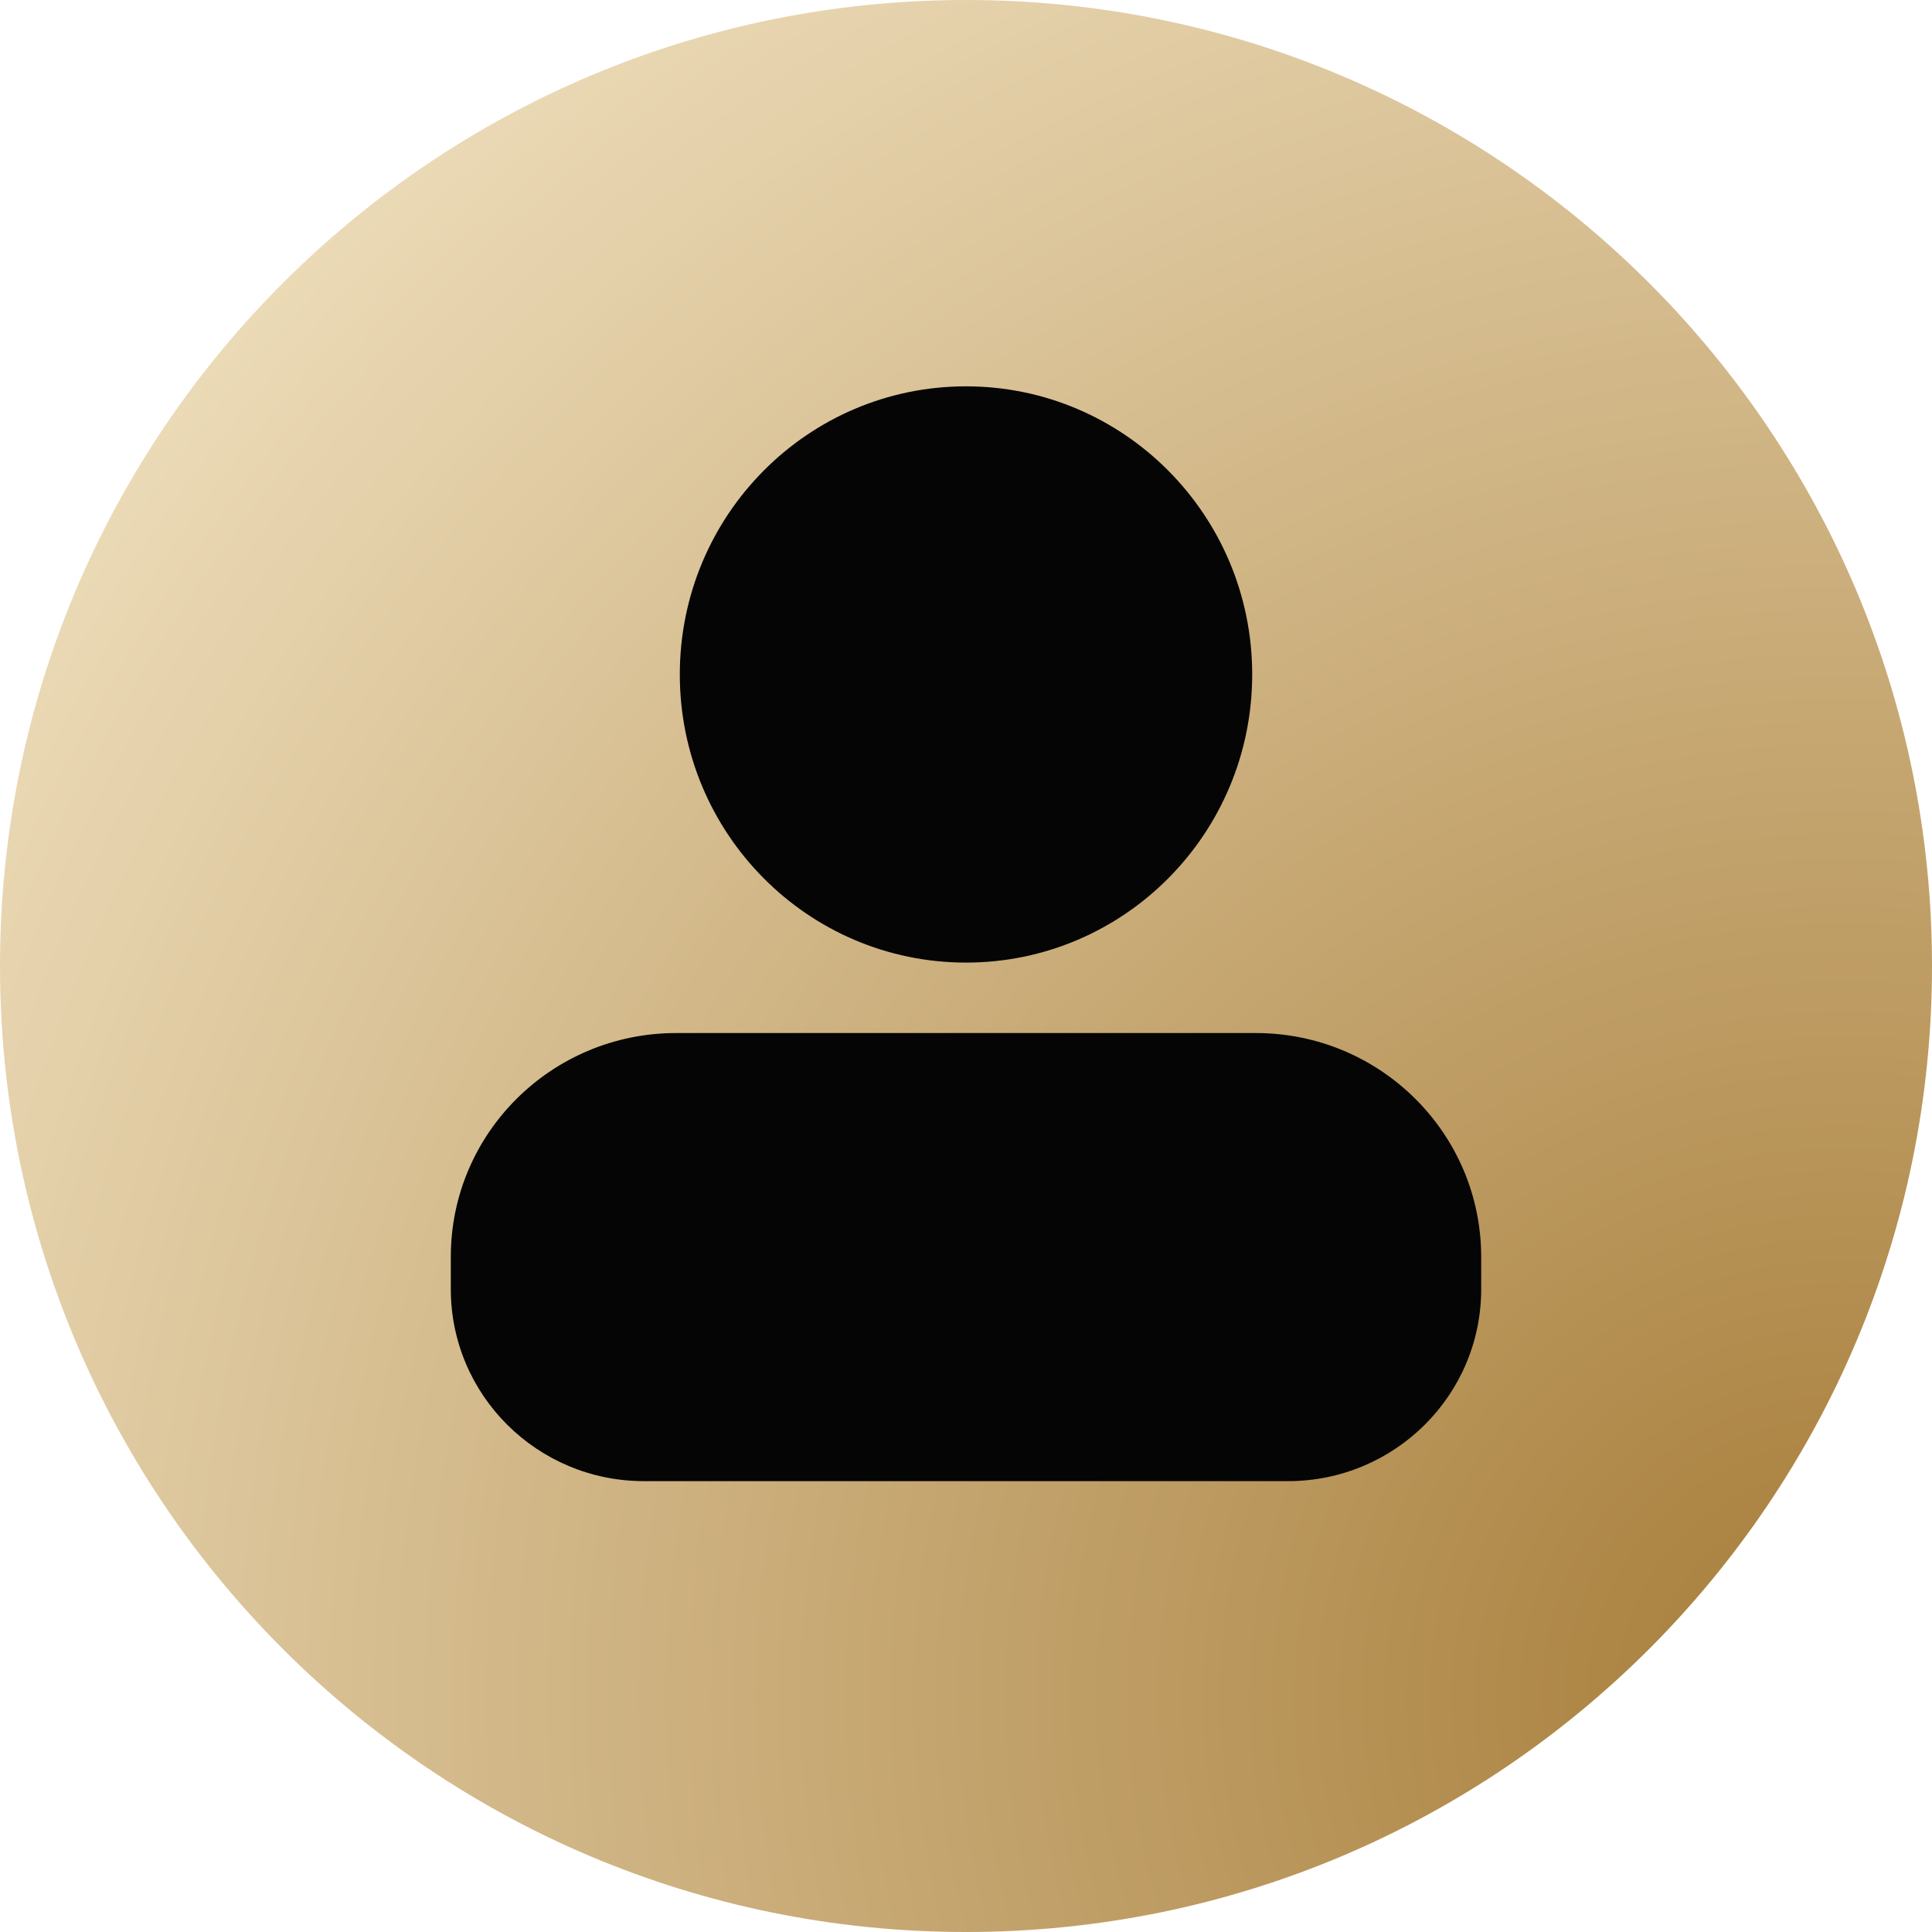
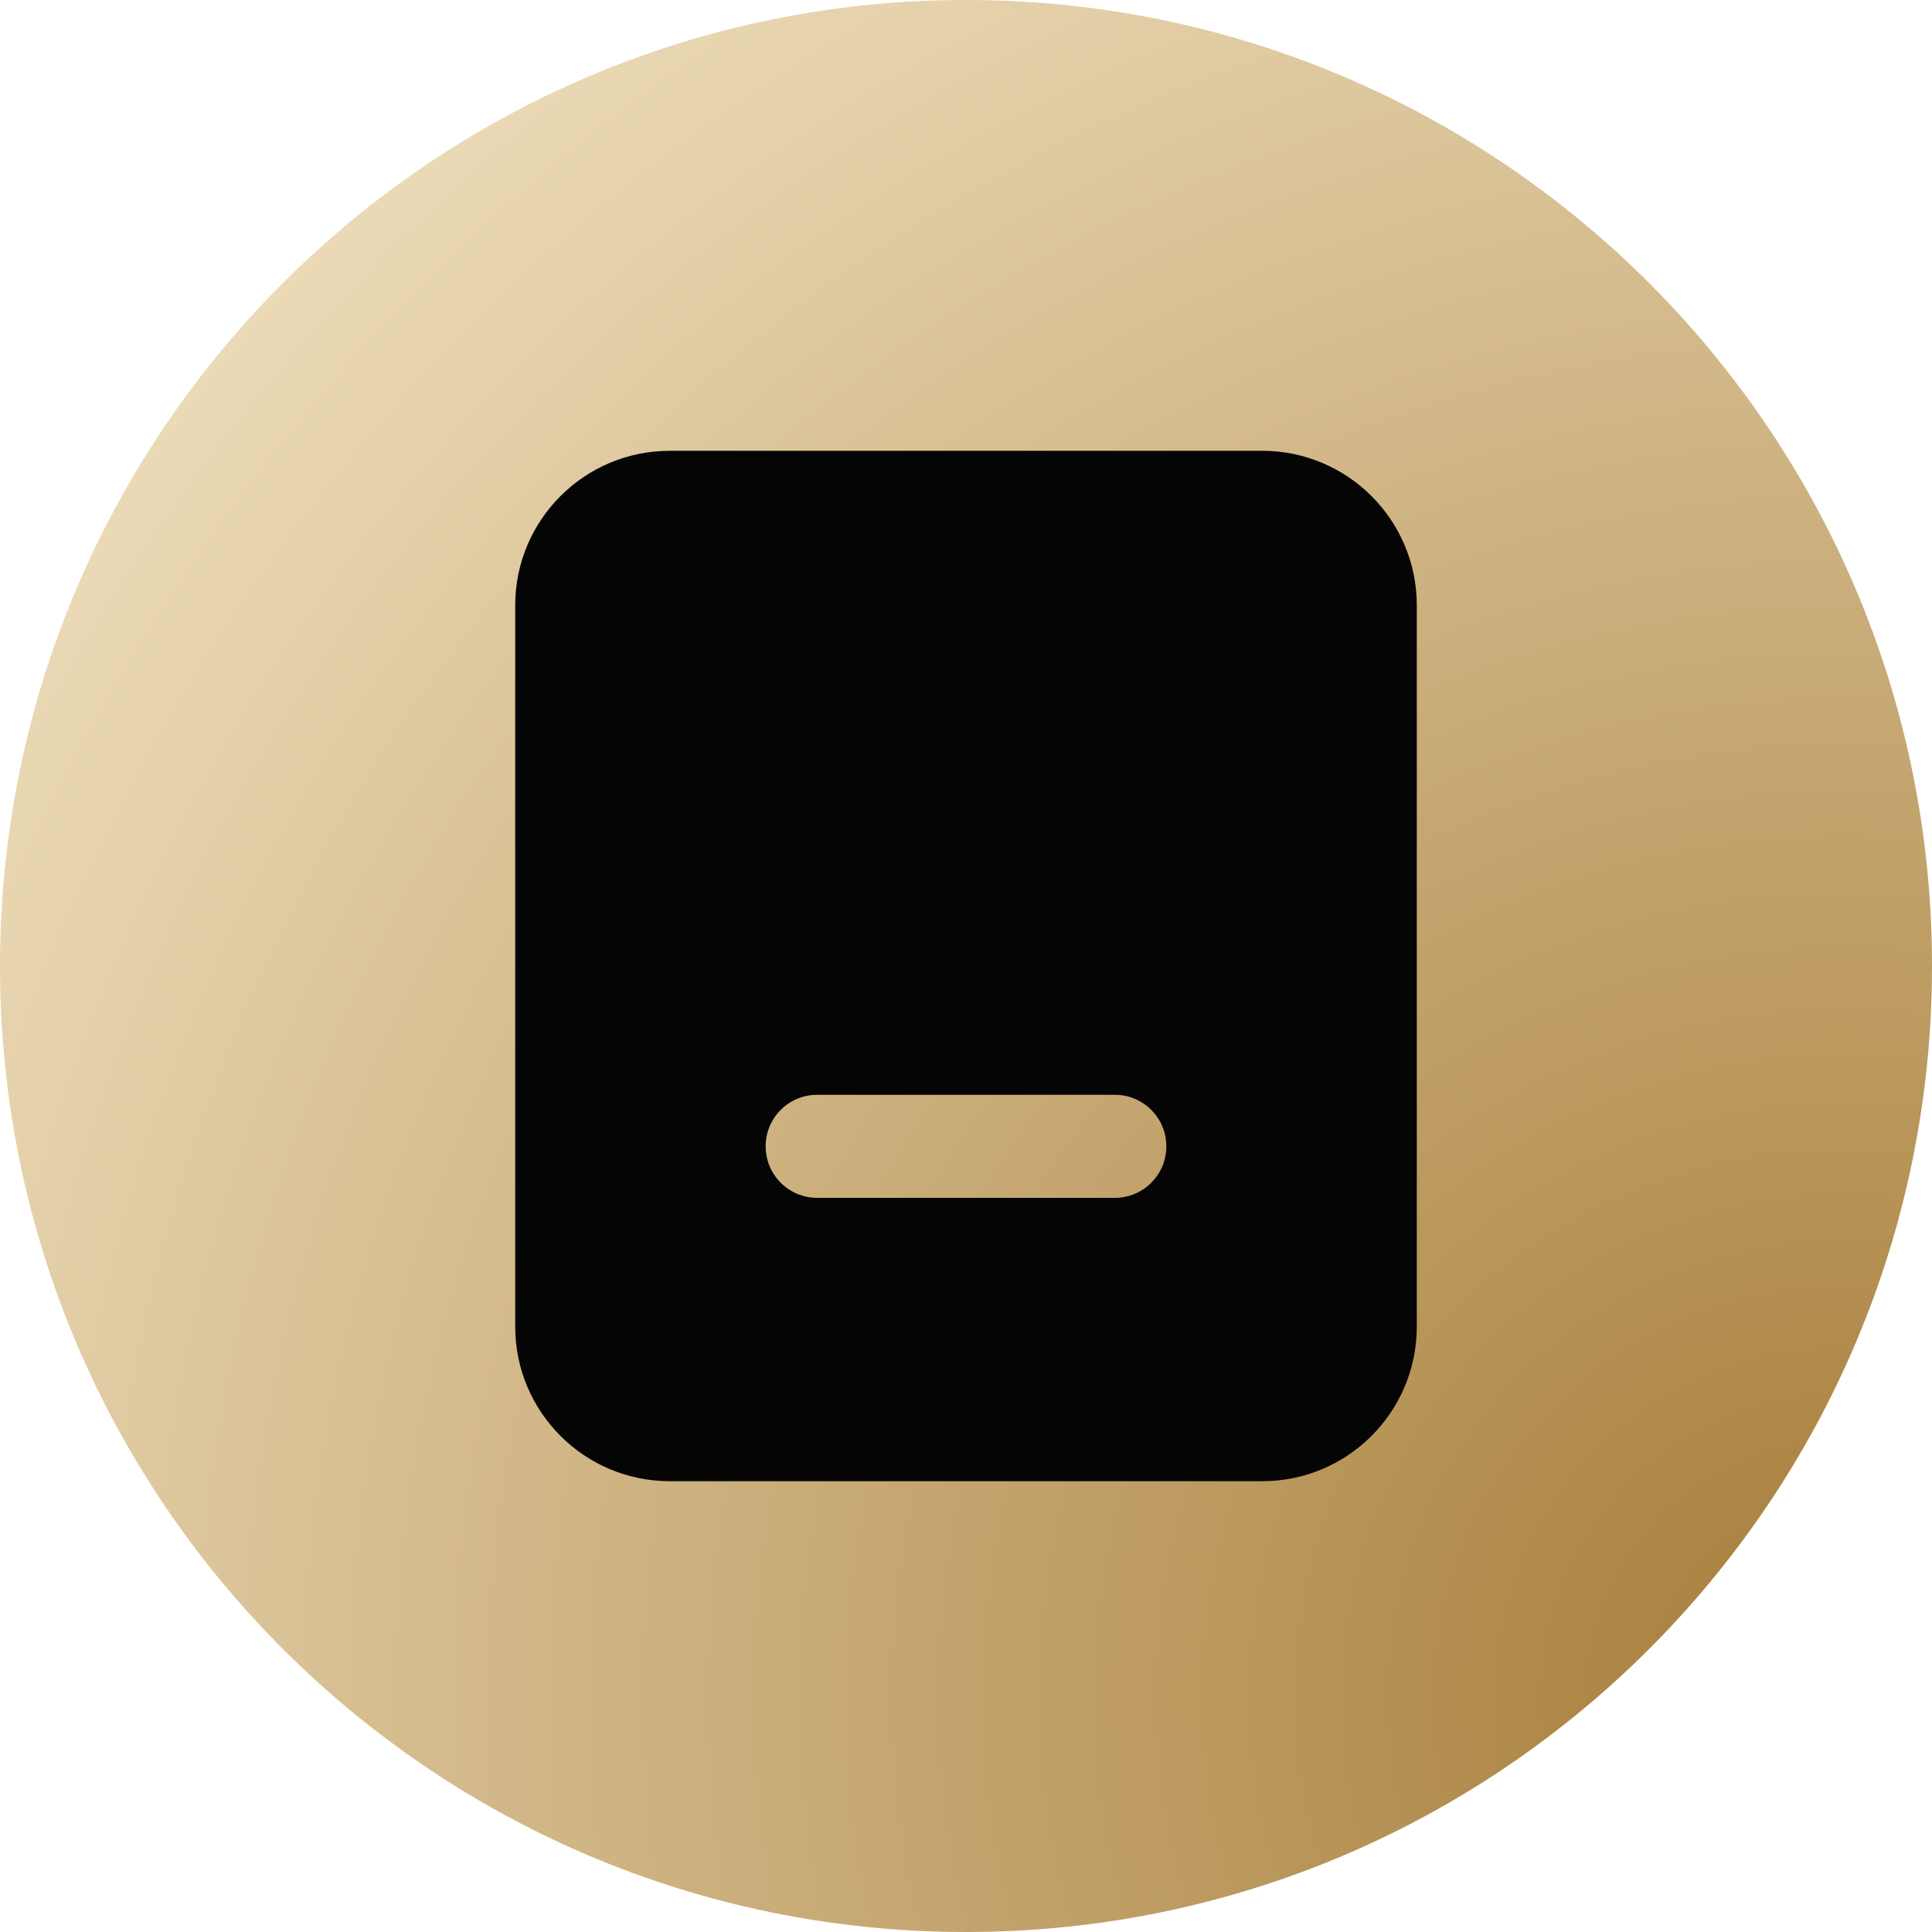
<svg xmlns="http://www.w3.org/2000/svg" height="30" viewBox="0 0 30 30" width="30">
  <radialGradient id="a" cx="95.101%" cy="87.572%" r="139.49%">
    <stop offset="0" stop-color="#a67c38" />
    <stop offset="1" stop-color="#fff5db" />
  </radialGradient>
  <g fill="none">
    <circle cx="15" cy="15" fill="url(#a)" r="15" />
-     <path d="m8 8.947c2.455 0 4.444-2.003 4.444-4.474 0-2.471-1.99-4.474-4.444-4.474-2.455 0-4.444 2.003-4.444 4.474 0 2.471 1.99 4.474 4.444 4.474zm-4.5 1.094h9c1.933 0 3.5 1.558 3.5 3.479v.497c0 1.648-1.344 2.982-3 2.982h-10.001c-1.657 0-2.999-1.336-2.999-2.982v-.497c-.002-1.921 1.565-3.479 3.5-3.479z" fill="#050505" transform="translate(7 6)" />
+     <path d="m19.6 7c1.325 0 2.4 1.075 2.4 2.4v11.2c0 1.325-1.075 2.4-2.4 2.4h-9.2c-1.325 0-2.4-1.075-2.4-2.4v-11.2c0-1.325 1.075-2.4 2.4-2.4zm-2.289 10h-4.622c-.442 0-.8.358-.8.8 0 .442.358.8.8.8h4.622c.442 0 .8-.358.8-.8 0-.442-.358-.8-.8-.8z" fill="#050505" />
  </g>
</svg>
